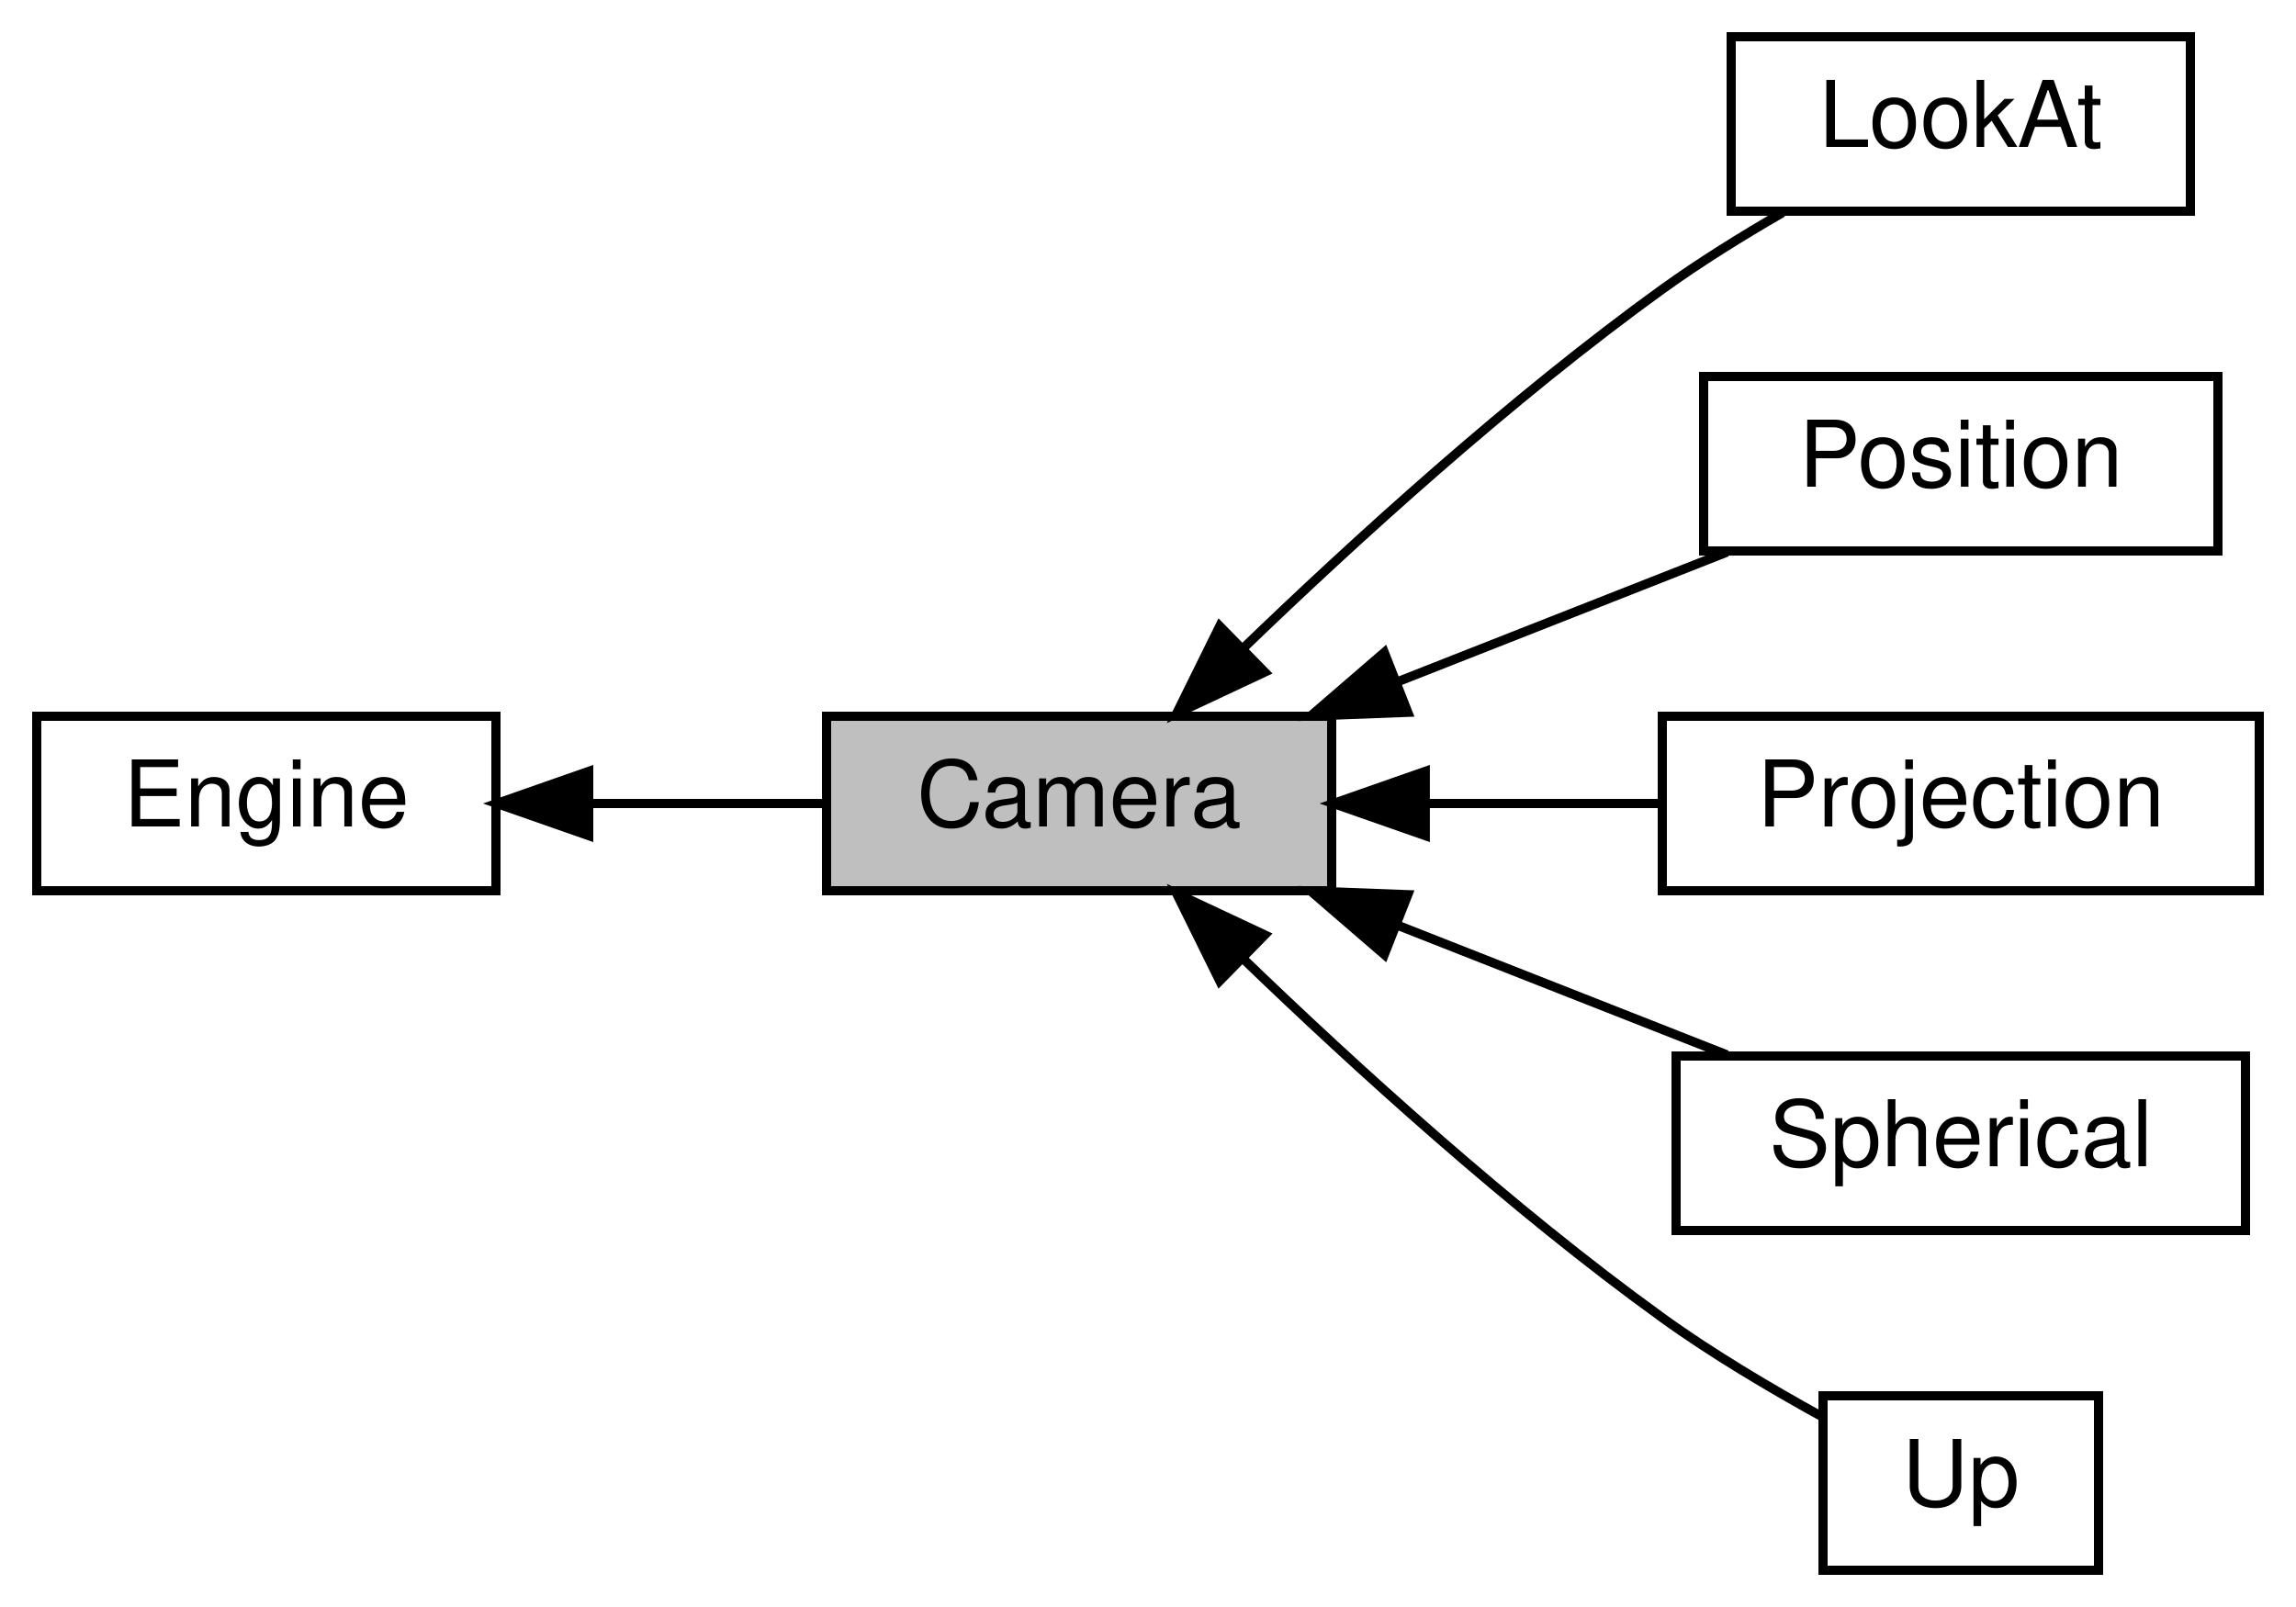
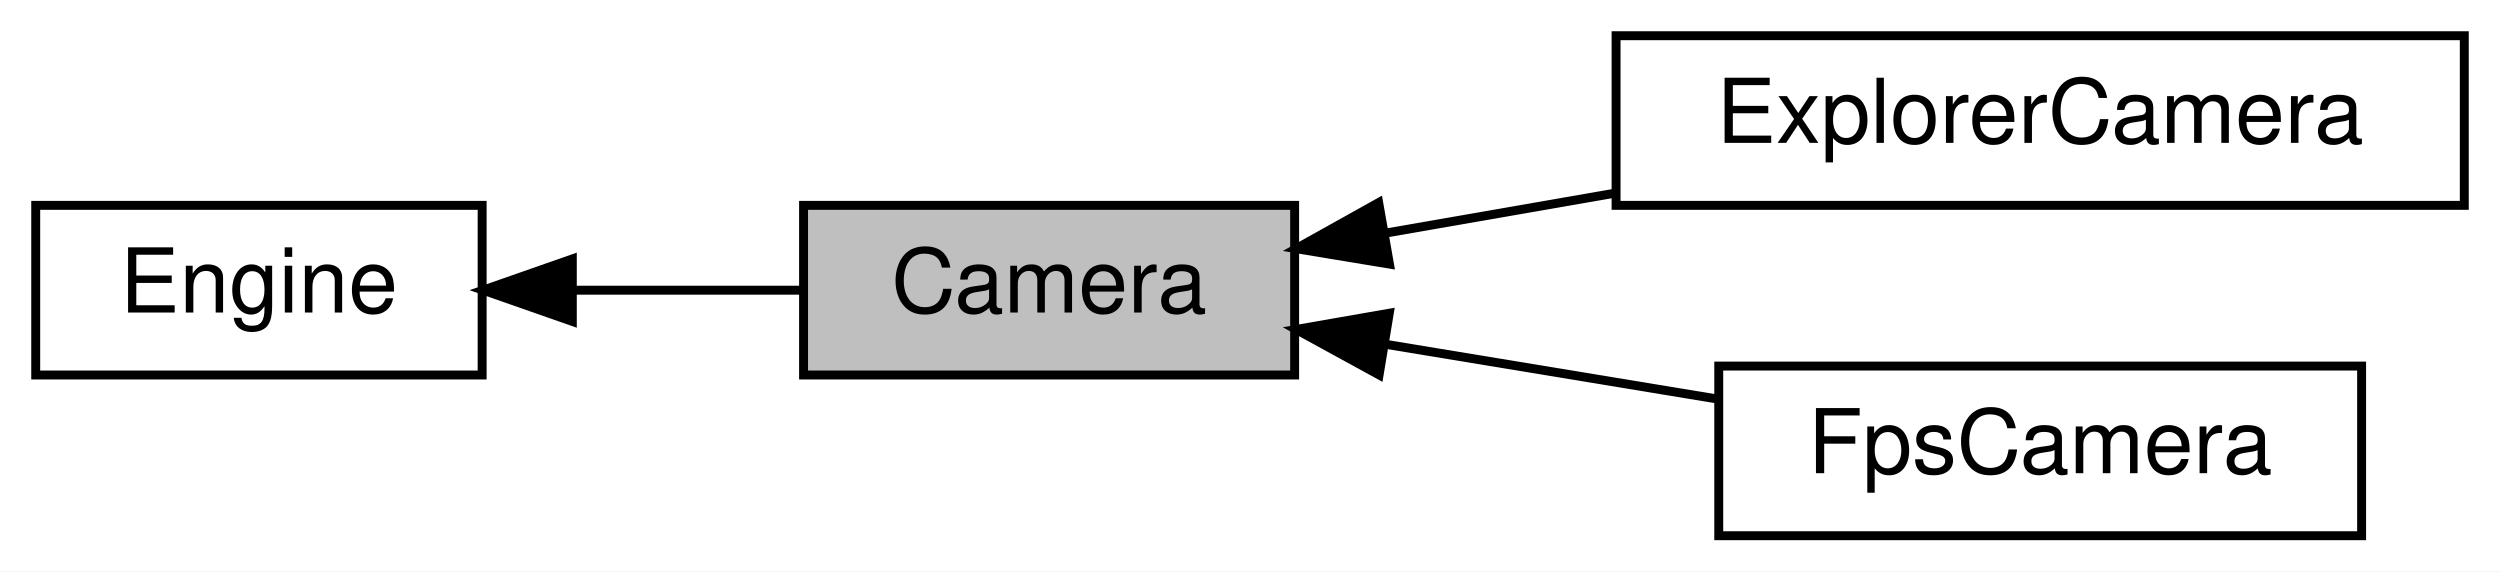
- <svg xmlns="http://www.w3.org/2000/svg" xmlns:xlink="http://www.w3.org/1999/xlink" width="250pt" height="175pt" viewBox="0.00 0.00 250.00 175.00">
-   <g id="graph0" class="graph" transform="scale(1 1) rotate(0) translate(4 171)">
-     <polygon fill="white" stroke="transparent" points="-4,4 -4,-171 246,-171 246,4 -4,4" />
+ <svg xmlns="http://www.w3.org/2000/svg" xmlns:xlink="http://www.w3.org/1999/xlink" width="280pt" height="64pt" viewBox="0.00 0.00 280.00 64.00">
+   <g id="graph0" class="graph" transform="scale(1 1) rotate(0) translate(4 60)">
+     <polygon fill="white" stroke="transparent" points="-4,4 -4,-60 276,-60 276,4 -4,4" />
    <g id="node1" class="node">
      <g id="a_node1">
        <a xlink:title=" ">
-           <polygon fill="#bfbfbf" stroke="black" points="141,-93 86,-93 86,-74 141,-74 141,-93" />
-           <text text-anchor="middle" x="113.5" y="-81" font-family="Helvetica,sans-Serif" font-size="10.00">Camera</text>
+           <polygon fill="#bfbfbf" stroke="black" points="141,-37 86,-37 86,-18 141,-18 141,-37" />
+           <text text-anchor="middle" x="113.5" y="-25" font-family="Helvetica,sans-Serif" font-size="10.00">Camera</text>
        </a>
      </g>
    </g>
    <g id="node3" class="node">
      <g id="a_node3">
-         <a xlink:href="group__look_at.html" target="_top" xlink:title=" ">
-           <polygon fill="white" stroke="black" points="234.5,-167 184.5,-167 184.5,-148 234.5,-148 234.5,-167" />
-           <text text-anchor="middle" x="209.5" y="-155" font-family="Helvetica,sans-Serif" font-size="10.00">LookAt</text>
+         <a xlink:href="group__explorer_camera.html" target="_top" xlink:title=" ">
+           <polygon fill="white" stroke="black" points="272,-56 177,-56 177,-37 272,-37 272,-56" />
+           <text text-anchor="middle" x="224.5" y="-44" font-family="Helvetica,sans-Serif" font-size="10.00">ExplorerCamera</text>
        </a>
      </g>
    </g>
    <g id="edge3" class="edge">
-       <path fill="none" stroke="black" d="M131.32,-100.36C143.45,-112.06 160.52,-127.61 177,-139.5 181.09,-142.45 185.7,-145.31 190.1,-147.85" />
-       <polygon fill="black" stroke="black" points="133.71,-97.81 124.12,-93.31 128.81,-102.81 133.71,-97.81" />
+       <path fill="none" stroke="black" d="M151.16,-33.89C159.36,-35.32 168.16,-36.85 176.71,-38.34" />
+       <polygon fill="black" stroke="black" points="151.62,-30.42 141.16,-32.15 150.41,-37.31 151.62,-30.42" />
    </g>
    <g id="node4" class="node">
      <g id="a_node4">
-         <a xlink:href="group__position.html" target="_top" xlink:title=" ">
-           <polygon fill="white" stroke="black" points="237.5,-130 181.5,-130 181.5,-111 237.5,-111 237.5,-130" />
-           <text text-anchor="middle" x="209.5" y="-118" font-family="Helvetica,sans-Serif" font-size="10.00">Position</text>
+         <a xlink:href="group__fps_camera.html" target="_top" xlink:title=" ">
+           <polygon fill="white" stroke="black" points="260.5,-19 188.5,-19 188.5,0 260.5,0 260.5,-19" />
+           <text text-anchor="middle" x="224.5" y="-7" font-family="Helvetica,sans-Serif" font-size="10.00">FpsCamera</text>
        </a>
      </g>
    </g>
    <g id="edge2" class="edge">
-       <path fill="none" stroke="black" d="M148.28,-96.8C160.1,-101.45 173.14,-106.58 184.05,-110.88" />
-       <polygon fill="black" stroke="black" points="149.29,-93.43 138.71,-93.03 146.73,-99.95 149.29,-93.43" />
-     </g>
-     <g id="node5" class="node">
-       <g id="a_node5">
-         <a xlink:href="group__projection.html" target="_top" xlink:title=" ">
-           <polygon fill="white" stroke="black" points="242,-93 177,-93 177,-74 242,-74 242,-93" />
-           <text text-anchor="middle" x="209.5" y="-81" font-family="Helvetica,sans-Serif" font-size="10.00">Projection</text>
-         </a>
-       </g>
-     </g>
-     <g id="edge5" class="edge">
-       <path fill="none" stroke="black" d="M151.45,-83.5C159.82,-83.5 168.62,-83.5 176.75,-83.5" />
-       <polygon fill="black" stroke="black" points="151.19,-80 141.19,-83.5 151.19,-87 151.19,-80" />
-     </g>
-     <g id="node6" class="node">
-       <g id="a_node6">
-         <a xlink:href="group__spherical.html" target="_top" xlink:title=" ">
-           <polygon fill="white" stroke="black" points="240.5,-56 178.5,-56 178.5,-37 240.5,-37 240.5,-56" />
-           <text text-anchor="middle" x="209.5" y="-44" font-family="Helvetica,sans-Serif" font-size="10.00">Spherical</text>
-         </a>
-       </g>
-     </g>
-     <g id="edge6" class="edge">
-       <path fill="none" stroke="black" d="M148.28,-70.2C160.1,-65.55 173.14,-60.42 184.05,-56.12" />
-       <polygon fill="black" stroke="black" points="146.73,-67.05 138.71,-73.97 149.29,-73.57 146.73,-67.05" />
-     </g>
-     <g id="node7" class="node">
-       <g id="a_node7">
-         <a xlink:href="group__up.html" target="_top" xlink:title=" ">
-           <polygon fill="white" stroke="black" points="224.5,-19 194.5,-19 194.5,0 224.5,0 224.5,-19" />
-           <text text-anchor="middle" x="209.5" y="-7" font-family="Helvetica,sans-Serif" font-size="10.00">Up</text>
-         </a>
-       </g>
-     </g>
-     <g id="edge4" class="edge">
-       <path fill="none" stroke="black" d="M131.32,-66.64C143.45,-54.94 160.52,-39.39 177,-27.5 182.41,-23.59 188.75,-19.84 194.31,-16.77" />
-       <polygon fill="black" stroke="black" points="128.81,-64.19 124.12,-73.69 133.71,-69.19 128.81,-64.19" />
+       <path fill="none" stroke="black" d="M151.31,-21.42C163.31,-19.44 176.6,-17.25 188.46,-15.29" />
+       <polygon fill="black" stroke="black" points="150.46,-18.01 141.16,-23.1 151.6,-24.92 150.46,-18.01" />
    </g>
    <g id="node2" class="node">
      <g id="a_node2">
        <a xlink:href="group__engine.html" target="_top" xlink:title=" ">
-           <polygon fill="white" stroke="black" points="50,-93 0,-93 0,-74 50,-74 50,-93" />
-           <text text-anchor="middle" x="25" y="-81" font-family="Helvetica,sans-Serif" font-size="10.00">Engine</text>
+           <polygon fill="white" stroke="black" points="50,-37 0,-37 0,-18 50,-18 50,-37" />
+           <text text-anchor="middle" x="25" y="-25" font-family="Helvetica,sans-Serif" font-size="10.00">Engine</text>
        </a>
      </g>
    </g>
    <g id="edge1" class="edge">
-       <path fill="none" stroke="black" d="M60.15,-83.5C68.68,-83.5 77.69,-83.5 85.8,-83.5" />
-       <polygon fill="black" stroke="black" points="60.1,-80 50.1,-83.5 60.1,-87 60.1,-80" />
+       <path fill="none" stroke="black" d="M60.15,-27.5C68.68,-27.5 77.69,-27.5 85.8,-27.5" />
+       <polygon fill="black" stroke="black" points="60.1,-24 50.1,-27.5 60.1,-31 60.1,-24" />
    </g>
  </g>
</svg>
